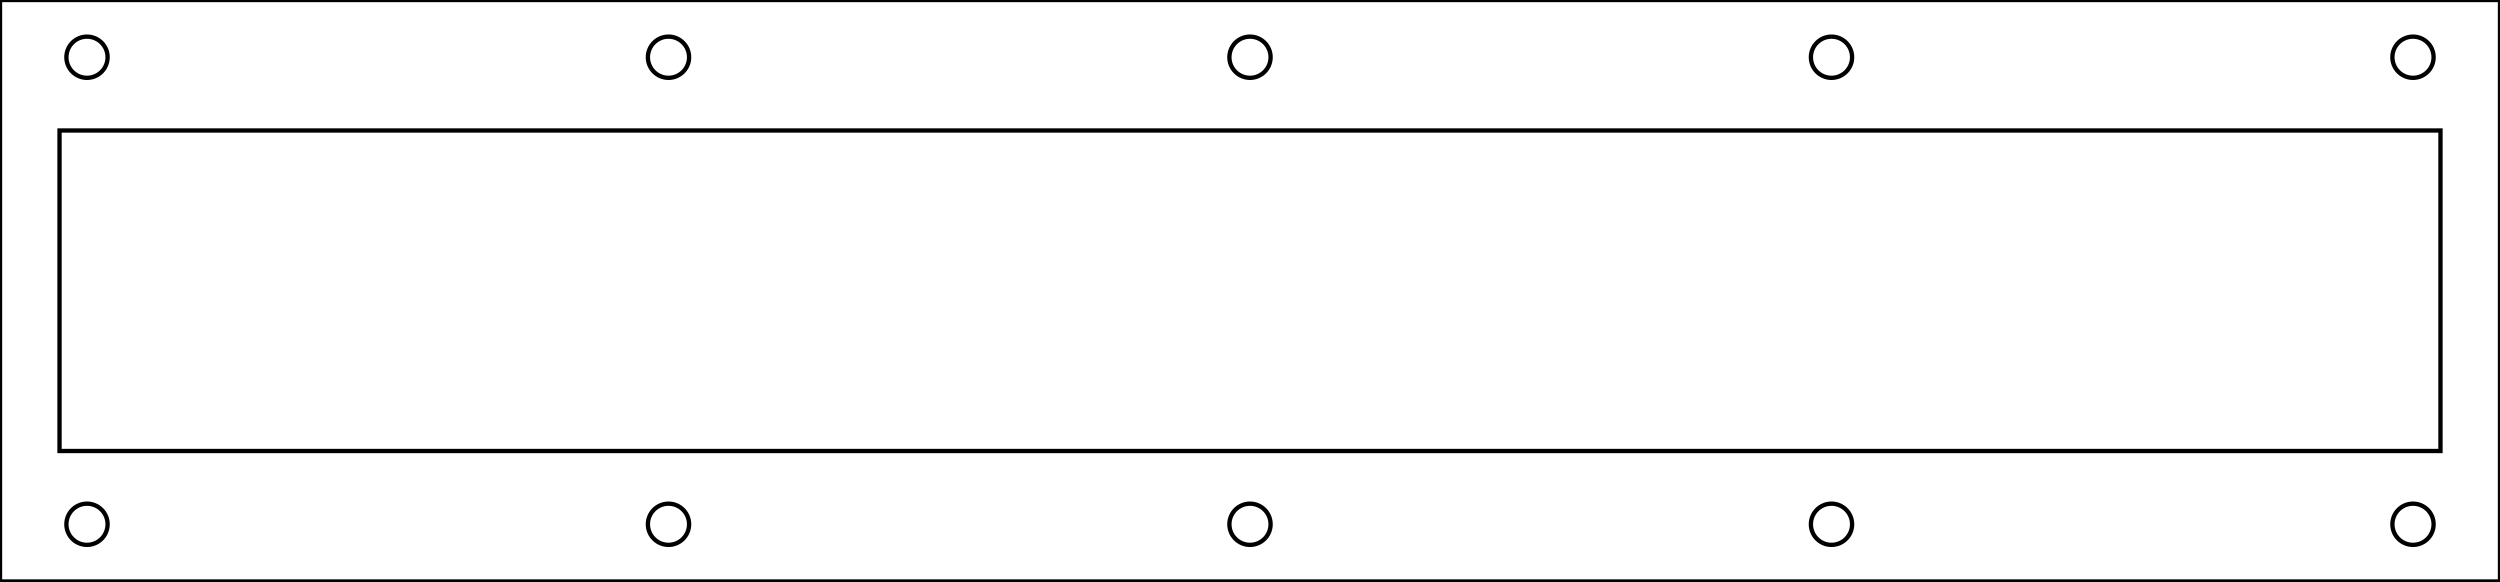
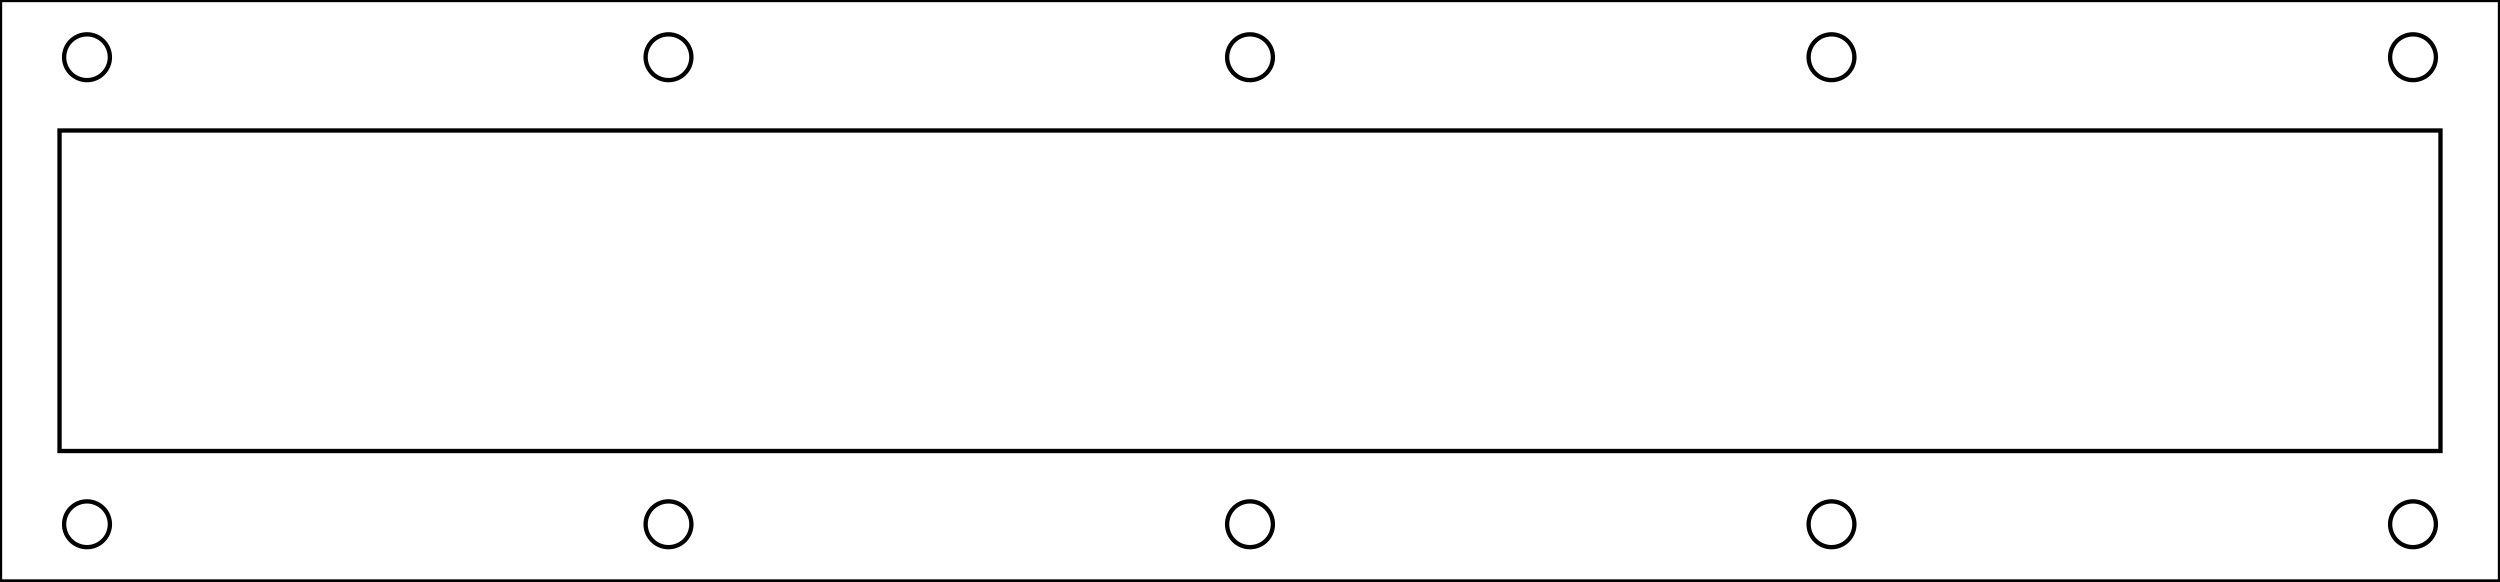
- <svg xmlns="http://www.w3.org/2000/svg" width="109.200mm" height="25.400mm" viewBox="-111.6 3.3 109.2 25.4">
-   <circle transform="matrix(1,0,0,-1,-107.8,26.2)" style="stroke:#000000;stroke-width:0.05mm;fill:none" r="0.9" cx="0" cy="0" />
-   <circle transform="matrix(1,0,0,-1,-82.4,26.2)" style="stroke:#000000;stroke-width:0.05mm;fill:none" r="0.9" cx="0" cy="0" />
-   <circle transform="matrix(1,0,0,-1,-57,26.2)" style="stroke:#000000;stroke-width:0.05mm;fill:none" r="0.9" cx="0" cy="0" />
-   <circle transform="matrix(1,0,0,-1,-31.6,26.2)" style="stroke:#000000;stroke-width:0.05mm;fill:none" r="0.9" cx="0" cy="0" />
-   <circle transform="matrix(1,0,0,-1,-6.19998,26.2)" style="stroke:#000000;stroke-width:0.05mm;fill:none" r="0.9" cx="0" cy="0" />
-   <circle transform="matrix(1,0,0,-1,-107.8,5.8)" style="stroke:#000000;stroke-width:0.05mm;fill:none" r="0.9" cx="0" cy="0" />
-   <circle transform="matrix(1,0,0,-1,-82.4,5.8)" style="stroke:#000000;stroke-width:0.05mm;fill:none" r="0.9" cx="0" cy="0" />
-   <circle transform="matrix(1,0,0,-1,-57,5.8)" style="stroke:#000000;stroke-width:0.05mm;fill:none" r="0.9" cx="0" cy="0" />
-   <circle transform="matrix(1,0,0,-1,-31.6,5.8)" style="stroke:#000000;stroke-width:0.05mm;fill:none" r="0.9" cx="0" cy="0" />
-   <circle transform="matrix(1,0,0,-1,-6.19998,5.8)" style="stroke:#000000;stroke-width:0.05mm;fill:none" r="0.9" cx="0" cy="0" />
-   <rect transform="matrix(-1,0,0,1,-57,16)" style="stroke:#000000;stroke-width:0.05mm;fill:none" x="-52" y="-7" width="104" height="14" />
-   <path transform="matrix(1,0,0,-1,-202.4,143.3)" style="stroke:#000000;stroke-width:0.05mm;fill:none" d="M90.8,114.6L90.8,140L200,140L200,114.6L90.8,114.6z" />
+ <svg xmlns="http://www.w3.org/2000/svg" width="109.200mm" height="25.400mm" viewBox="0 0 109.2 25.4">
+   <rect transform="matrix(1,0,0,1,54.6,12.7)" style="stroke:#000000;stroke-width:0.05mm;fill:none" x="-54.6" y="-12.7" width="109.2" height="25.4" />
+   <rect transform="matrix(1,0,0,1,54.6,12.7)" style="stroke:#000000;stroke-width:0.05mm;fill:none" x="-52" y="-7" width="104" height="14" />
+   <circle transform="matrix(1,0,0,1,3.8,22.9)" style="stroke:#000000;stroke-width:0.05mm;fill:none" r="1" cx="0" cy="0" />
+   <circle transform="matrix(1,0,0,1,29.2,22.9)" style="stroke:#000000;stroke-width:0.05mm;fill:none" r="1" cx="0" cy="0" />
+   <circle transform="matrix(1,0,0,1,54.6,22.9)" style="stroke:#000000;stroke-width:0.05mm;fill:none" r="1" cx="0" cy="0" />
+   <circle transform="matrix(1,0,0,1,80,22.9)" style="stroke:#000000;stroke-width:0.05mm;fill:none" r="1" cx="0" cy="0" />
+   <circle transform="matrix(1,0,0,1,105.4,22.9)" style="stroke:#000000;stroke-width:0.05mm;fill:none" r="1" cx="0" cy="0" />
+   <circle transform="matrix(1,0,0,1,105.4,2.5)" style="stroke:#000000;stroke-width:0.05mm;fill:none" r="1" cx="0" cy="0" />
+   <circle transform="matrix(1,0,0,1,80,2.5)" style="stroke:#000000;stroke-width:0.05mm;fill:none" r="1" cx="0" cy="0" />
+   <circle transform="matrix(1,0,0,1,54.6,2.5)" style="stroke:#000000;stroke-width:0.05mm;fill:none" r="1" cx="0" cy="0" />
+   <circle transform="matrix(1,0,0,1,29.2,2.5)" style="stroke:#000000;stroke-width:0.05mm;fill:none" r="1" cx="0" cy="0" />
+   <circle transform="matrix(1,0,0,1,3.8,2.5)" style="stroke:#000000;stroke-width:0.05mm;fill:none" r="1" cx="0" cy="0" />
</svg>
